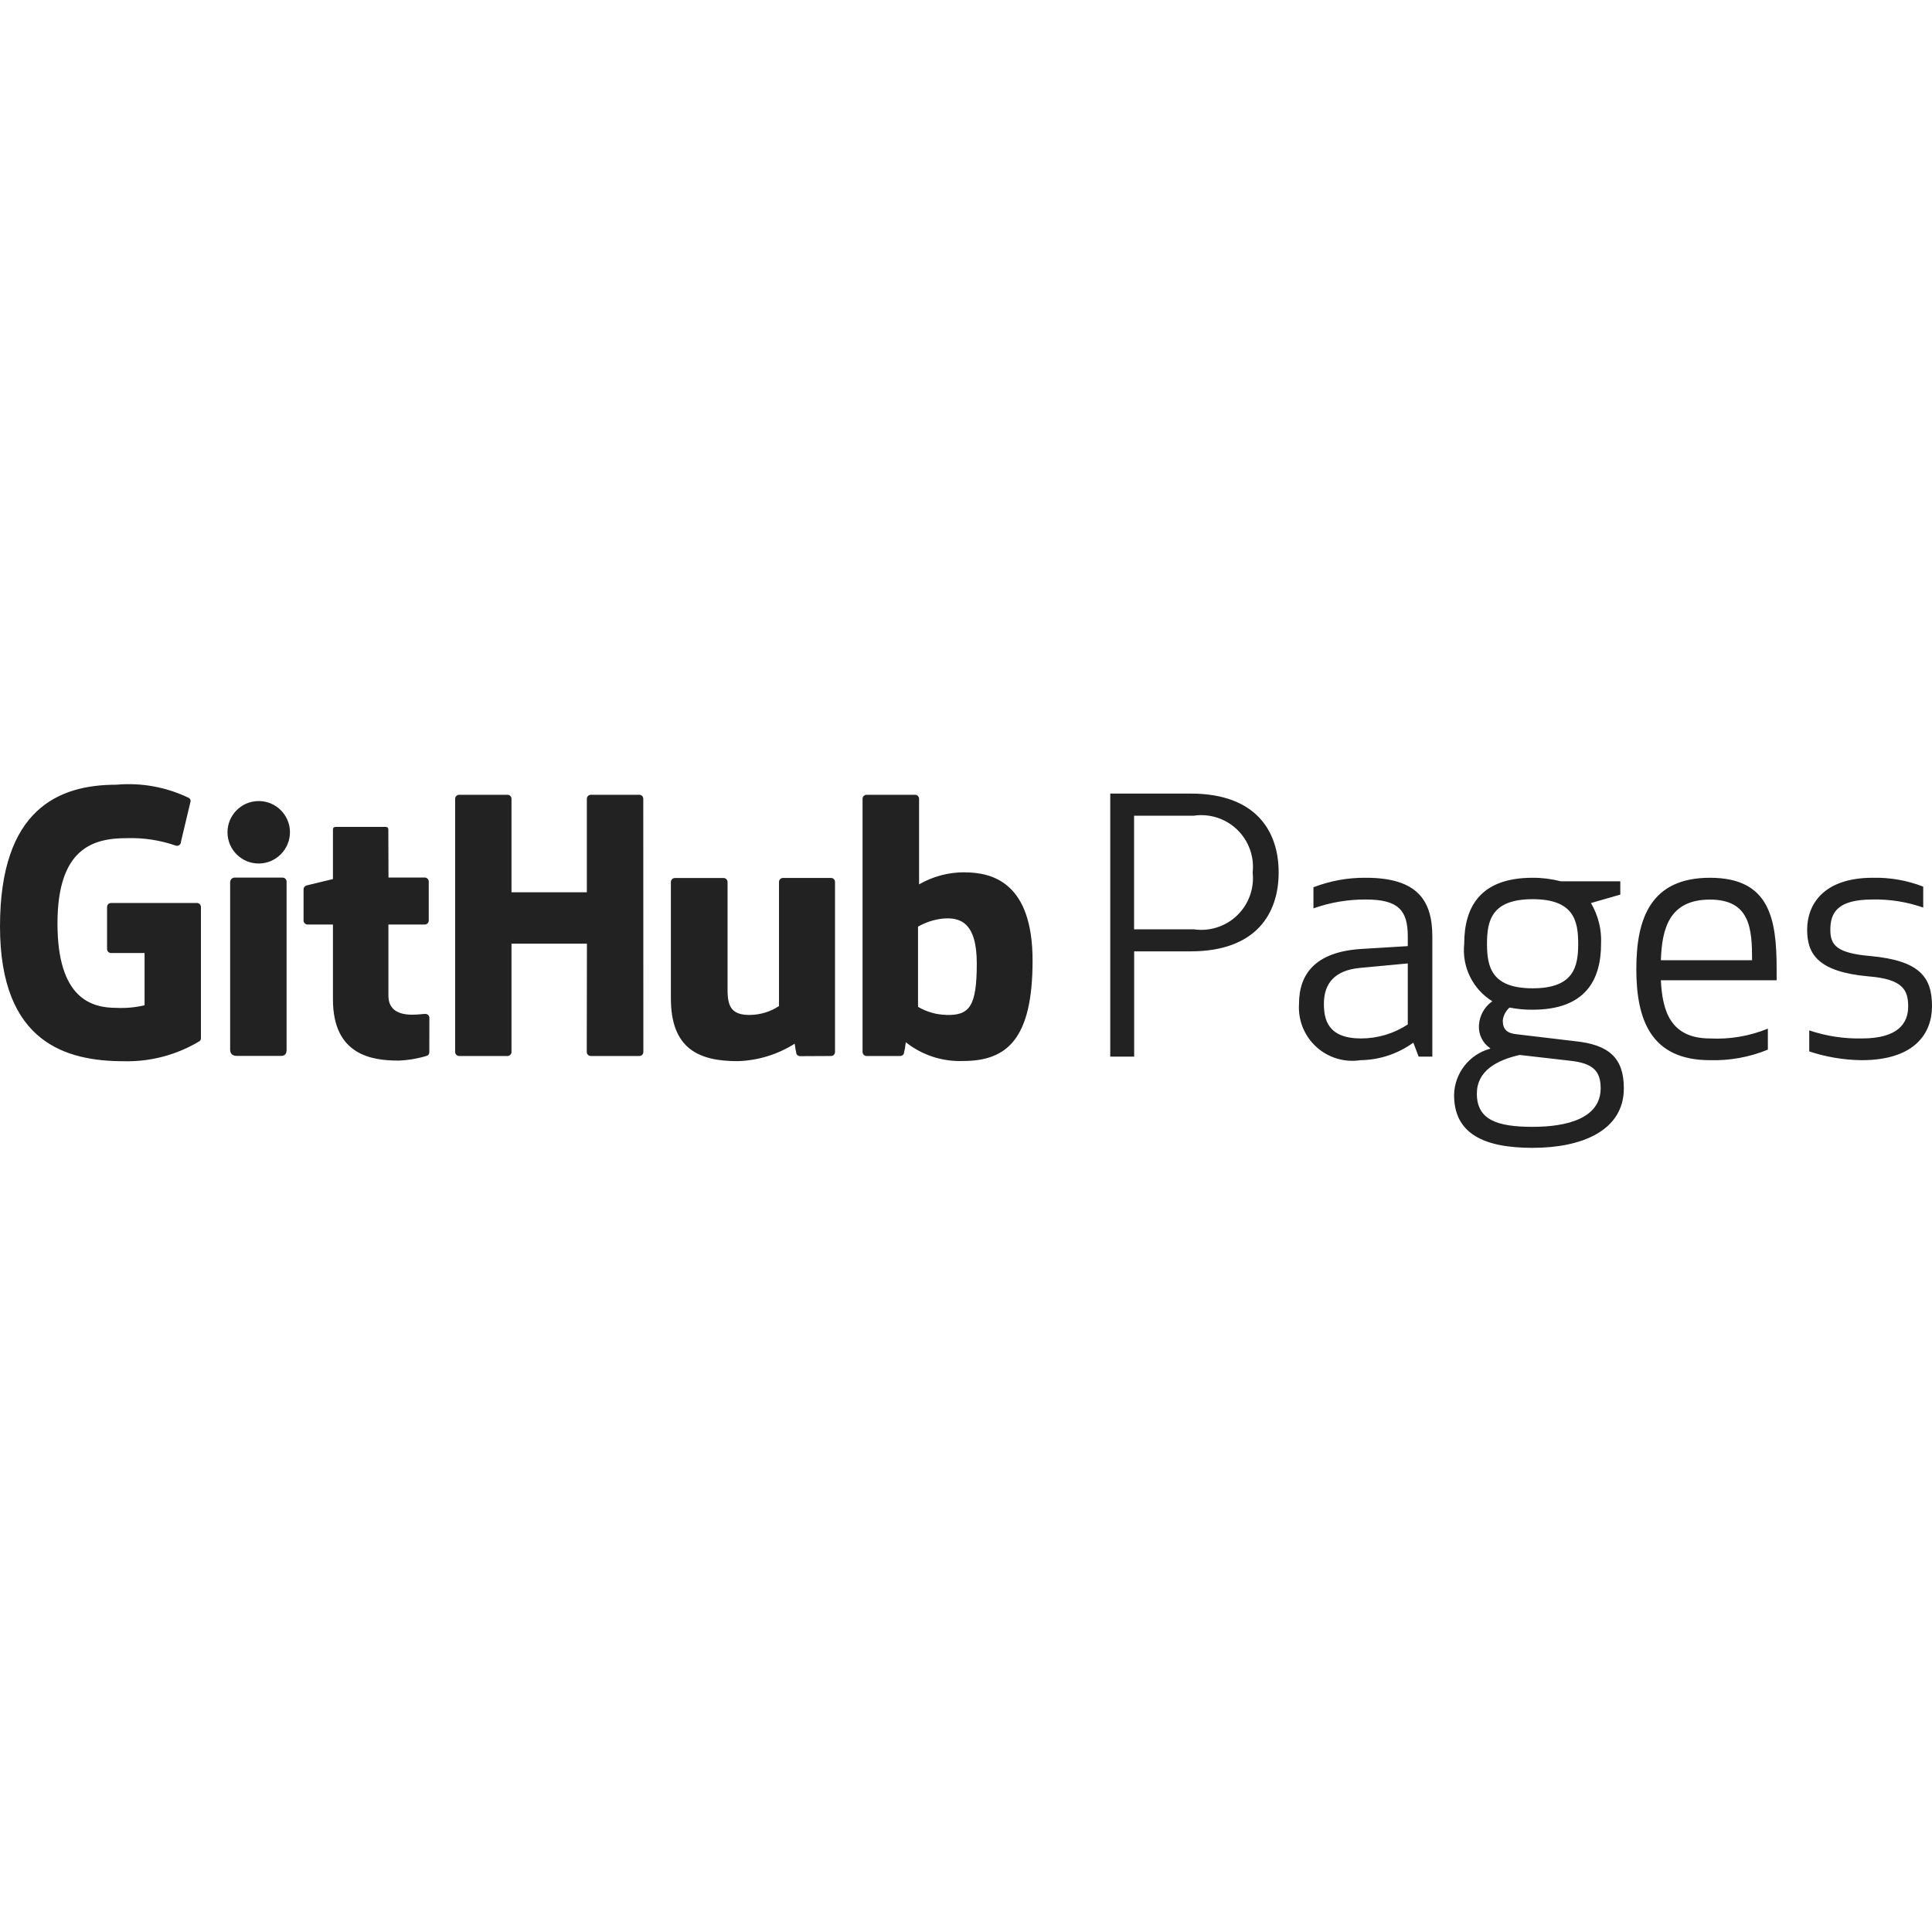
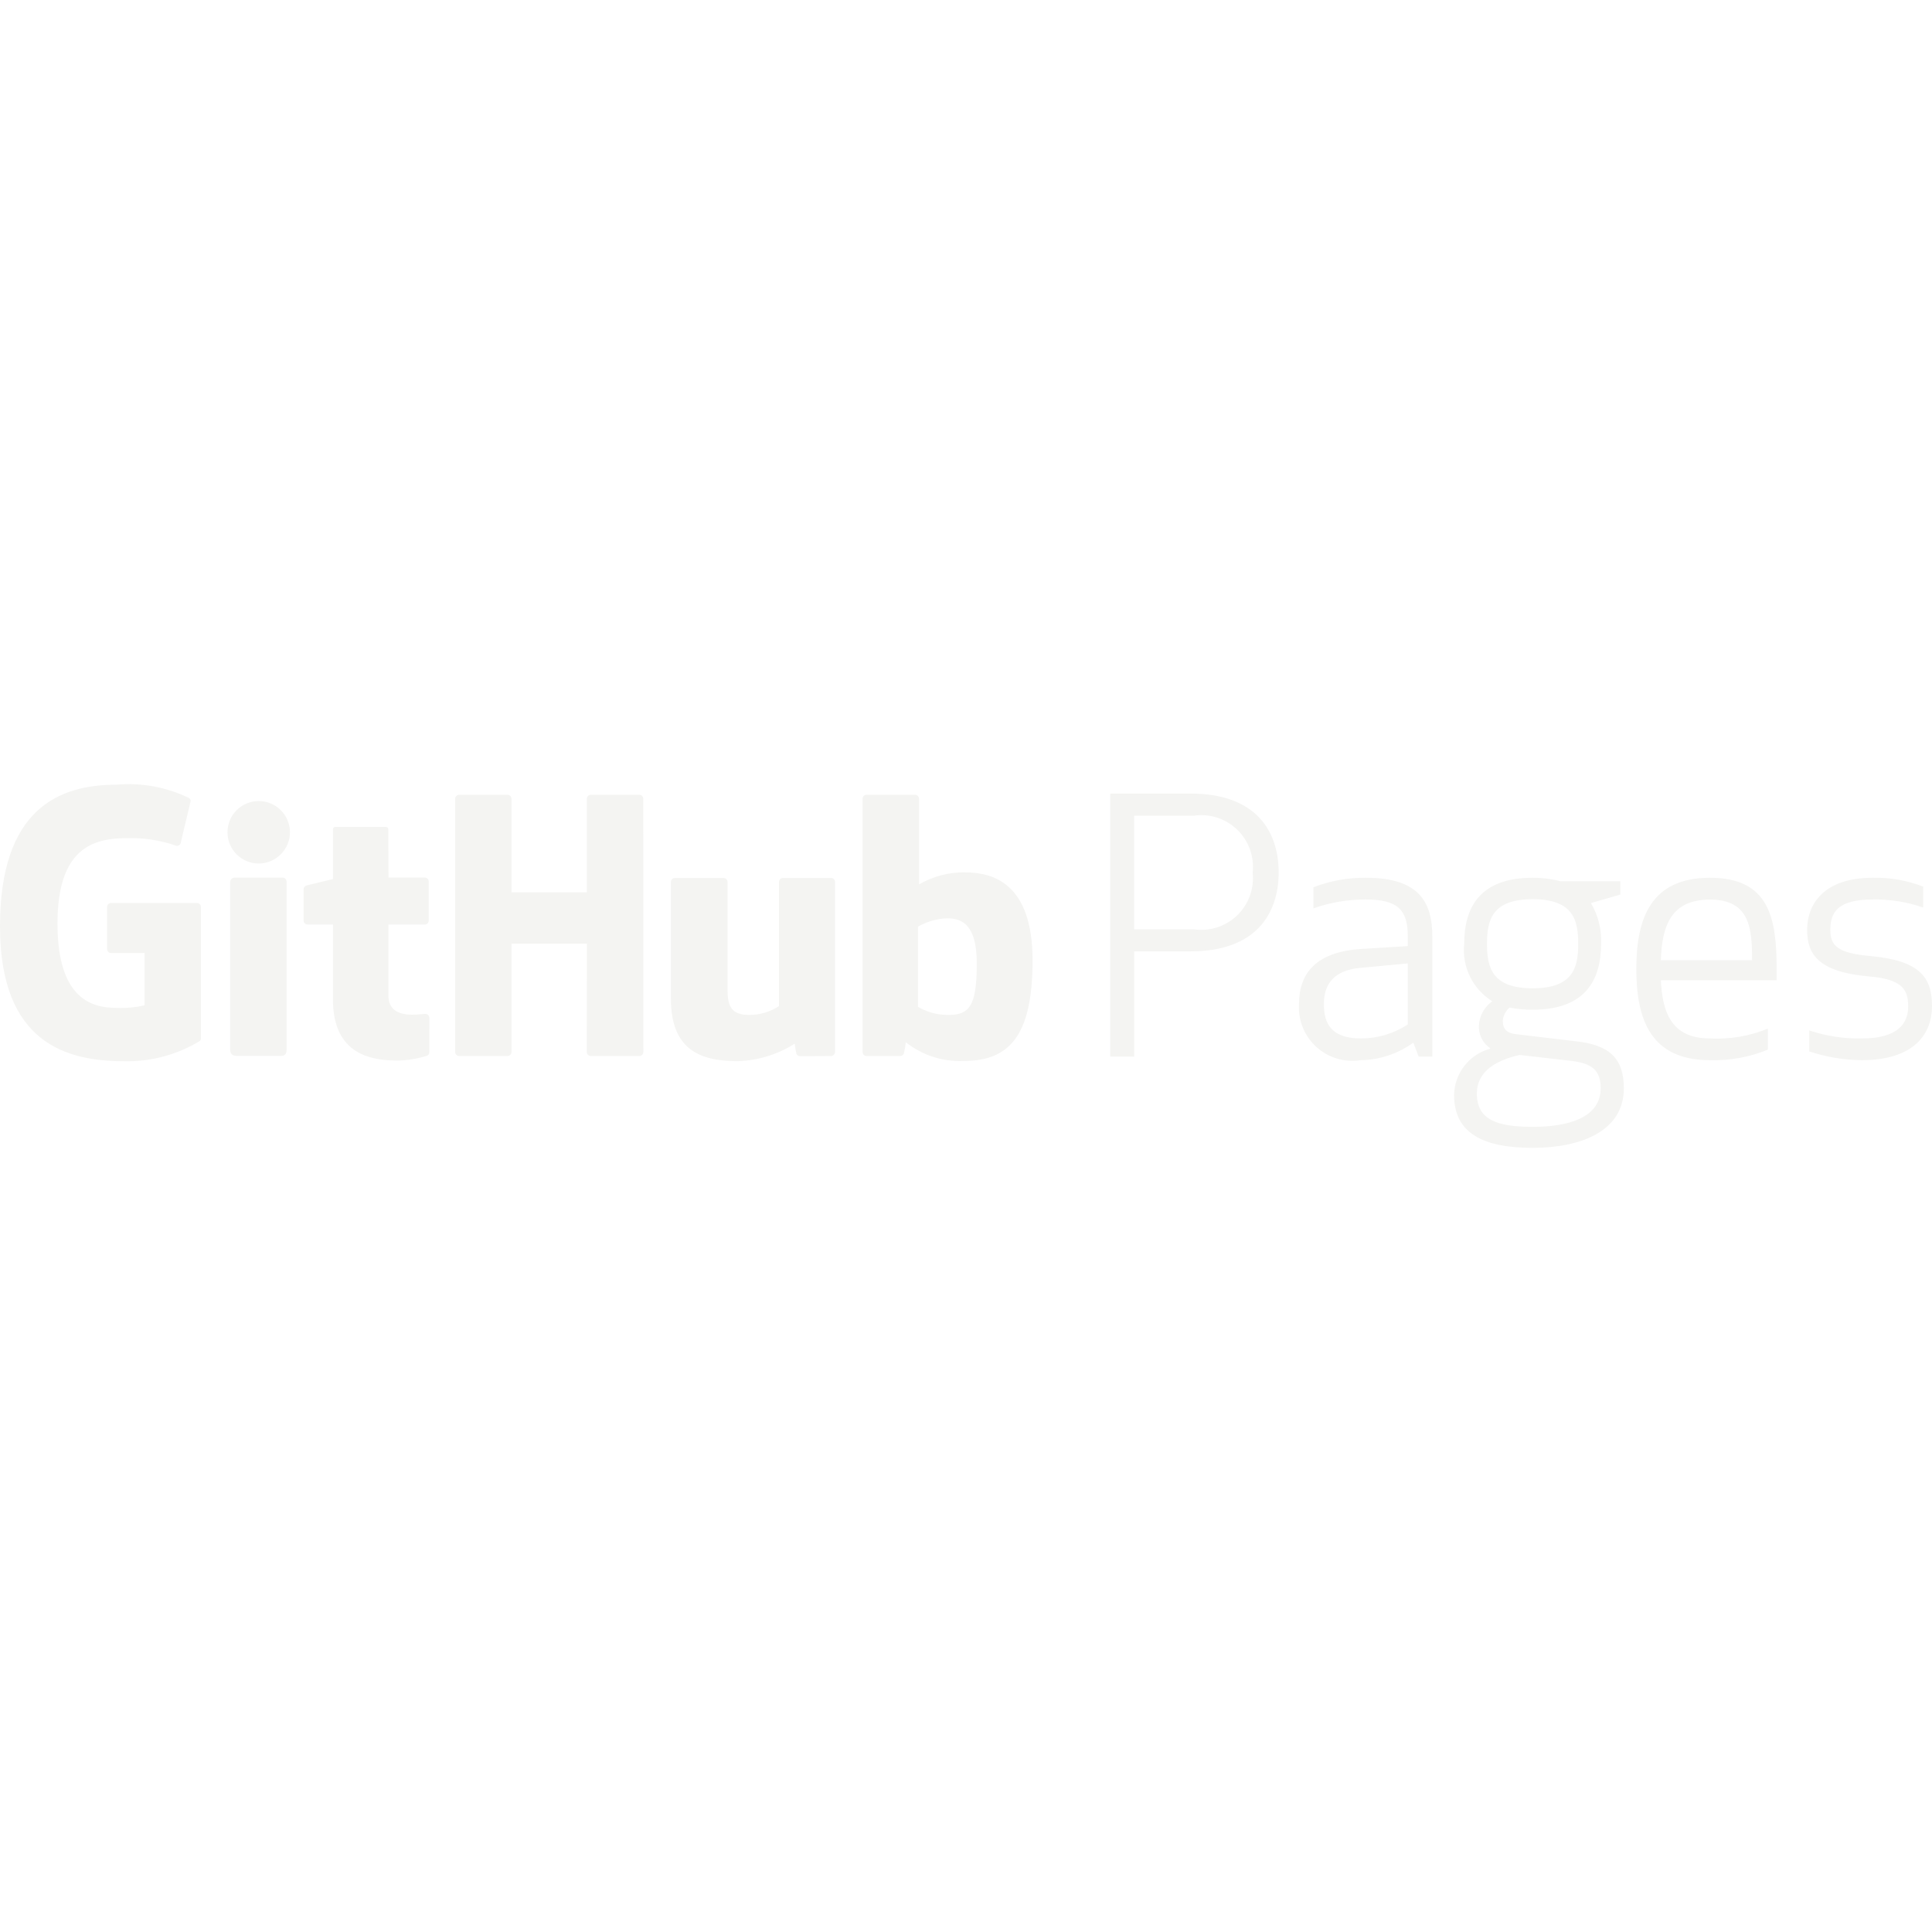
- <svg xmlns="http://www.w3.org/2000/svg" fill="#222222" role="img" viewBox="0 0 24 24">
+ <svg xmlns="http://www.w3.org/2000/svg" fill="#F4F4F2" role="img" viewBox="0 0 24 24">
  <path d="M14.088 13.126h-.296V9.858h.998c.815 0 1.094.47 1.094.98s-.28.98-1.094.98h-.701v1.308zm0-1.582h.74a.642.642 0 0 0 .733-.705.642.642 0 0 0-.732-.706h-.741zm2.881-.37a1.913 1.913 0 0 0-.653.11v-.262a1.756 1.756 0 0 1 .653-.118c.654 0 .824.297.824.732v1.49h-.17l-.066-.174a1.143 1.143 0 0 1-.657.218.663.663 0 0 1-.763-.702c0-.37.205-.645.776-.68l.575-.035v-.122c0-.318-.113-.457-.519-.457zm-.078.85c-.31.03-.445.192-.445.445 0 .196.048.431.462.431a1.056 1.056 0 0 0 .58-.174v-.758zm1.86.493a.252.252 0 0 0-.083.16c0 .11.053.158.166.17l.74.088c.41.044.598.205.598.584 0 .532-.532.74-1.133.74-.61 0-.976-.178-.976-.657a.609.609 0 0 1 .449-.575v-.005a.321.321 0 0 1-.14-.287.392.392 0 0 1 .166-.297.746.746 0 0 1-.349-.714c0-.449.192-.82.85-.82a1.36 1.36 0 0 1 .349.044h.74v.165l-.365.105a.908.908 0 0 1 .126.505c0 .449-.192.82-.85.82a1.397 1.397 0 0 1-.288-.027zm.127.588c-.288.065-.532.2-.532.48 0 .322.244.413.693.413.435 0 .845-.109.845-.48 0-.221-.105-.309-.37-.34zm.727-1.381c0-.288-.056-.554-.566-.554-.51 0-.567.266-.567.554 0 .288.057.553.567.553.51 0 .566-.266.566-.554zm1.637-.82c.74 0 .828.506.828 1.133v.14h-1.438c.018.379.118.723.61.723a1.665 1.665 0 0 0 .719-.122v.261a1.765 1.765 0 0 1-.719.131c-.736 0-.915-.505-.915-1.133s.179-1.133.915-1.133zm-.61 1.024h1.133c0-.387-.022-.753-.523-.753-.506 0-.597.36-.61.753zm2.601-.052c.619.057.767.266.767.623 0 .336-.213.671-.876.671a2.147 2.147 0 0 1-.649-.109V12.8a1.924 1.924 0 0 0 .654.1c.453 0 .575-.192.575-.397 0-.2-.061-.34-.492-.374-.632-.057-.763-.28-.763-.58 0-.31.2-.645.815-.645a1.627 1.627 0 0 1 .627.11v.26a1.799 1.799 0 0 0-.631-.1c-.432 0-.523.162-.523.376 0 .19.078.29.496.326zm-20.787-.659H1.38a.05.05 0 0 0-.05.05v.522a.05.05 0 0 0 .05.05h.416v.649a1.267 1.267 0 0 1-.351.032c-.305 0-.731-.112-.731-1.048s.443-1.06.86-1.06a1.69 1.69 0 0 1 .614.094.05.05 0 0 0 .06-.05l.12-.504a.047.047 0 0 0-.02-.039 1.715 1.715 0 0 0-.903-.165C.73 9.748 0 10.05 0 11.508s.837 1.675 1.542 1.675a1.736 1.736 0 0 0 .938-.25.043.043 0 0 0 .016-.038v-1.628a.05.05 0 0 0-.05-.05zm5.545-1.294a.05.05 0 0 0-.05-.05H7.34a.05.05 0 0 0-.05.05v1.161h-.936V9.923a.05.05 0 0 0-.05-.05h-.6a.05.05 0 0 0-.05.05v3.145a.05.05 0 0 0 .05.05h.6a.05.05 0 0 0 .05-.05v-1.345h.937l-.002 1.345a.05.05 0 0 0 .05.05h.603a.05.05 0 0 0 .05-.05zm-4.389.412a.388.388 0 1 0-.387.392.39.39 0 0 0 .387-.392zm-.042 2.068v-1.451a.05.05 0 0 0-.05-.05h-.6a.057.057 0 0 0-.051.056v2.08c0 .06.038.079.087.079h.54c.06 0 .074-.03.074-.08zm6.764-1.497h-.597a.05.05 0 0 0-.05.05v1.542a.673.673 0 0 1-.367.11c-.215 0-.272-.097-.272-.307v-1.344a.05.05 0 0 0-.05-.05h-.604a.05.05 0 0 0-.05.05v1.446c0 .626.348.779.828.779a1.398 1.398 0 0 0 .71-.217 1.274 1.274 0 0 0 .022.128.052.052 0 0 0 .044.027l.385-.002a.05.05 0 0 0 .05-.05v-2.112a.05.05 0 0 0-.05-.05zm1.662-.07a1.121 1.121 0 0 0-.569.15V9.923a.05.05 0 0 0-.05-.05h-.602a.05.05 0 0 0-.05.05v3.145a.05.05 0 0 0 .05.05h.418a.05.05 0 0 0 .044-.027.973.973 0 0 0 .025-.144 1.08 1.08 0 0 0 .713.233c.548 0 .862-.278.862-1.248s-.502-1.095-.841-1.095zm-.235 1.771a.716.716 0 0 1-.347-.1v-.996a.793.793 0 0 1 .308-.1c.215-.019.422.046.422.558 0 .54-.094.647-.383.639zm-6.475-1.706h-.45l-.002-.595c0-.023-.011-.034-.037-.034h-.615c-.024 0-.036.01-.036.033v.615l-.33.08a.05.05 0 0 0-.035.048v.387a.05.05 0 0 0 .05.05h.315v.93c0 .692.484.76.812.76a1.375 1.375 0 0 0 .357-.06.046.046 0 0 0 .028-.044l.001-.426a.05.05 0 0 0-.05-.05c-.026 0-.094.01-.163.01-.221 0-.296-.102-.296-.236v-.884h.451a.05.05 0 0 0 .05-.05v-.484a.05.05 0 0 0-.05-.05z" />
</svg>
